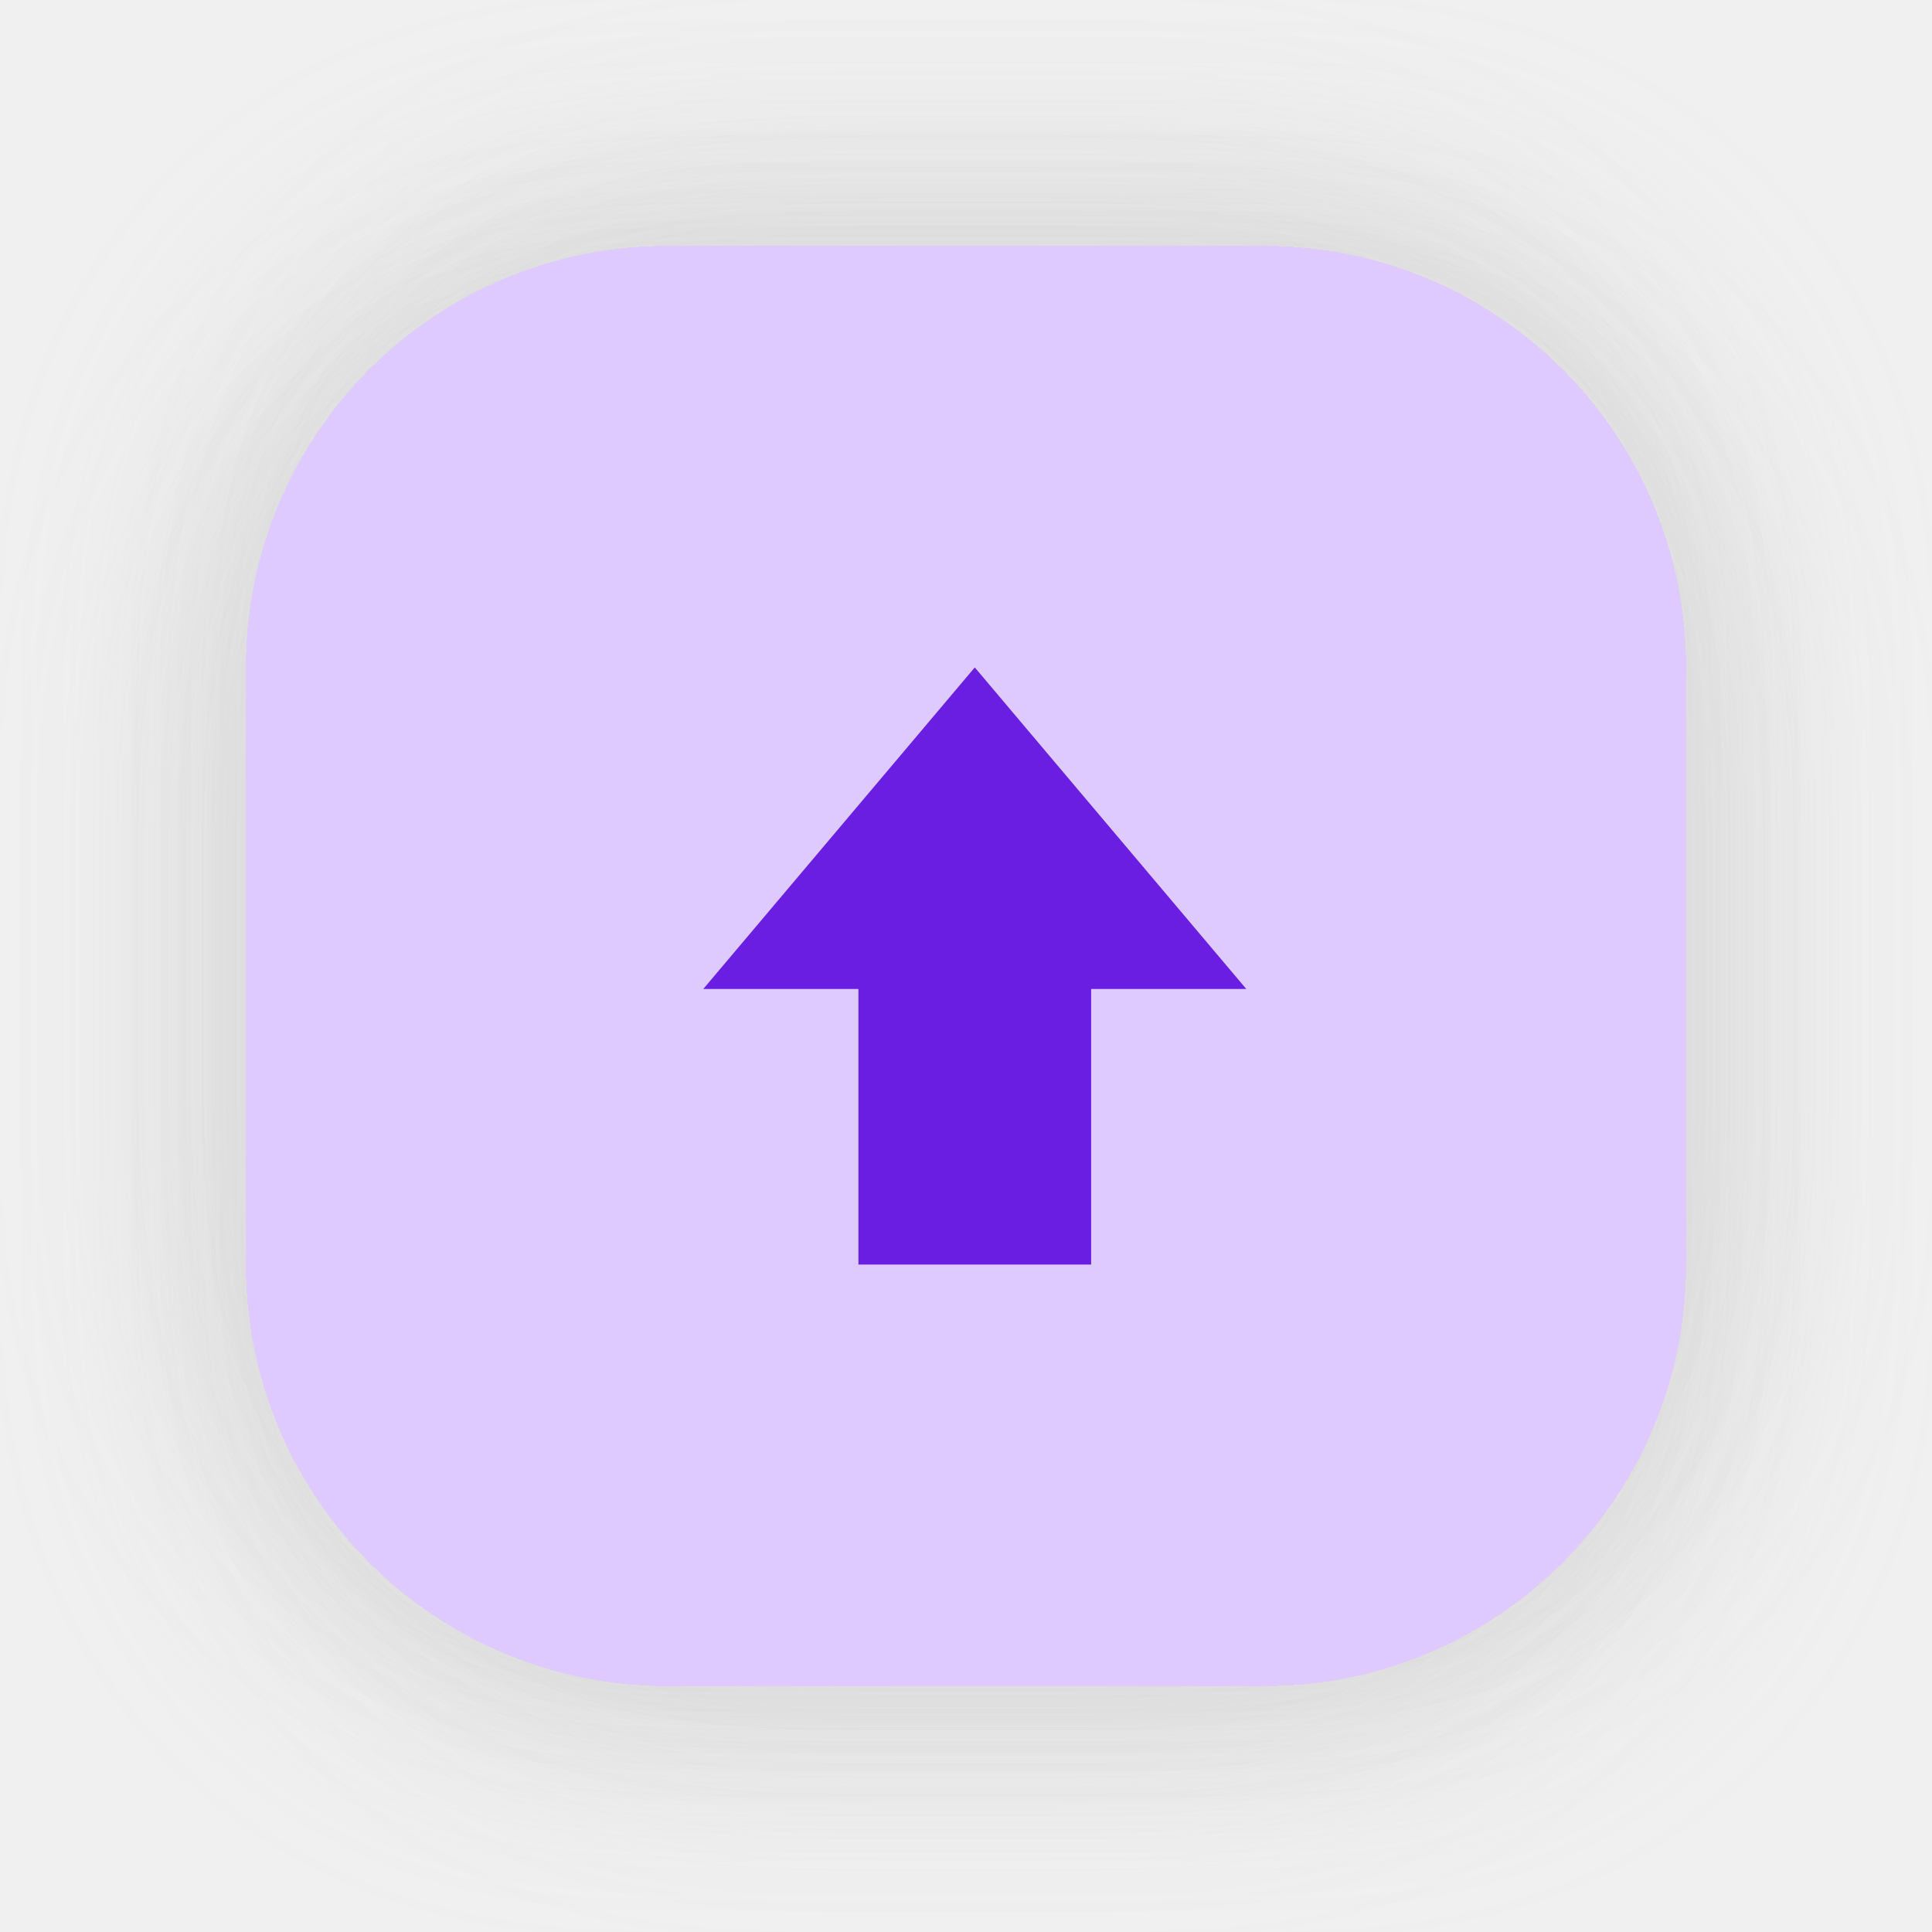
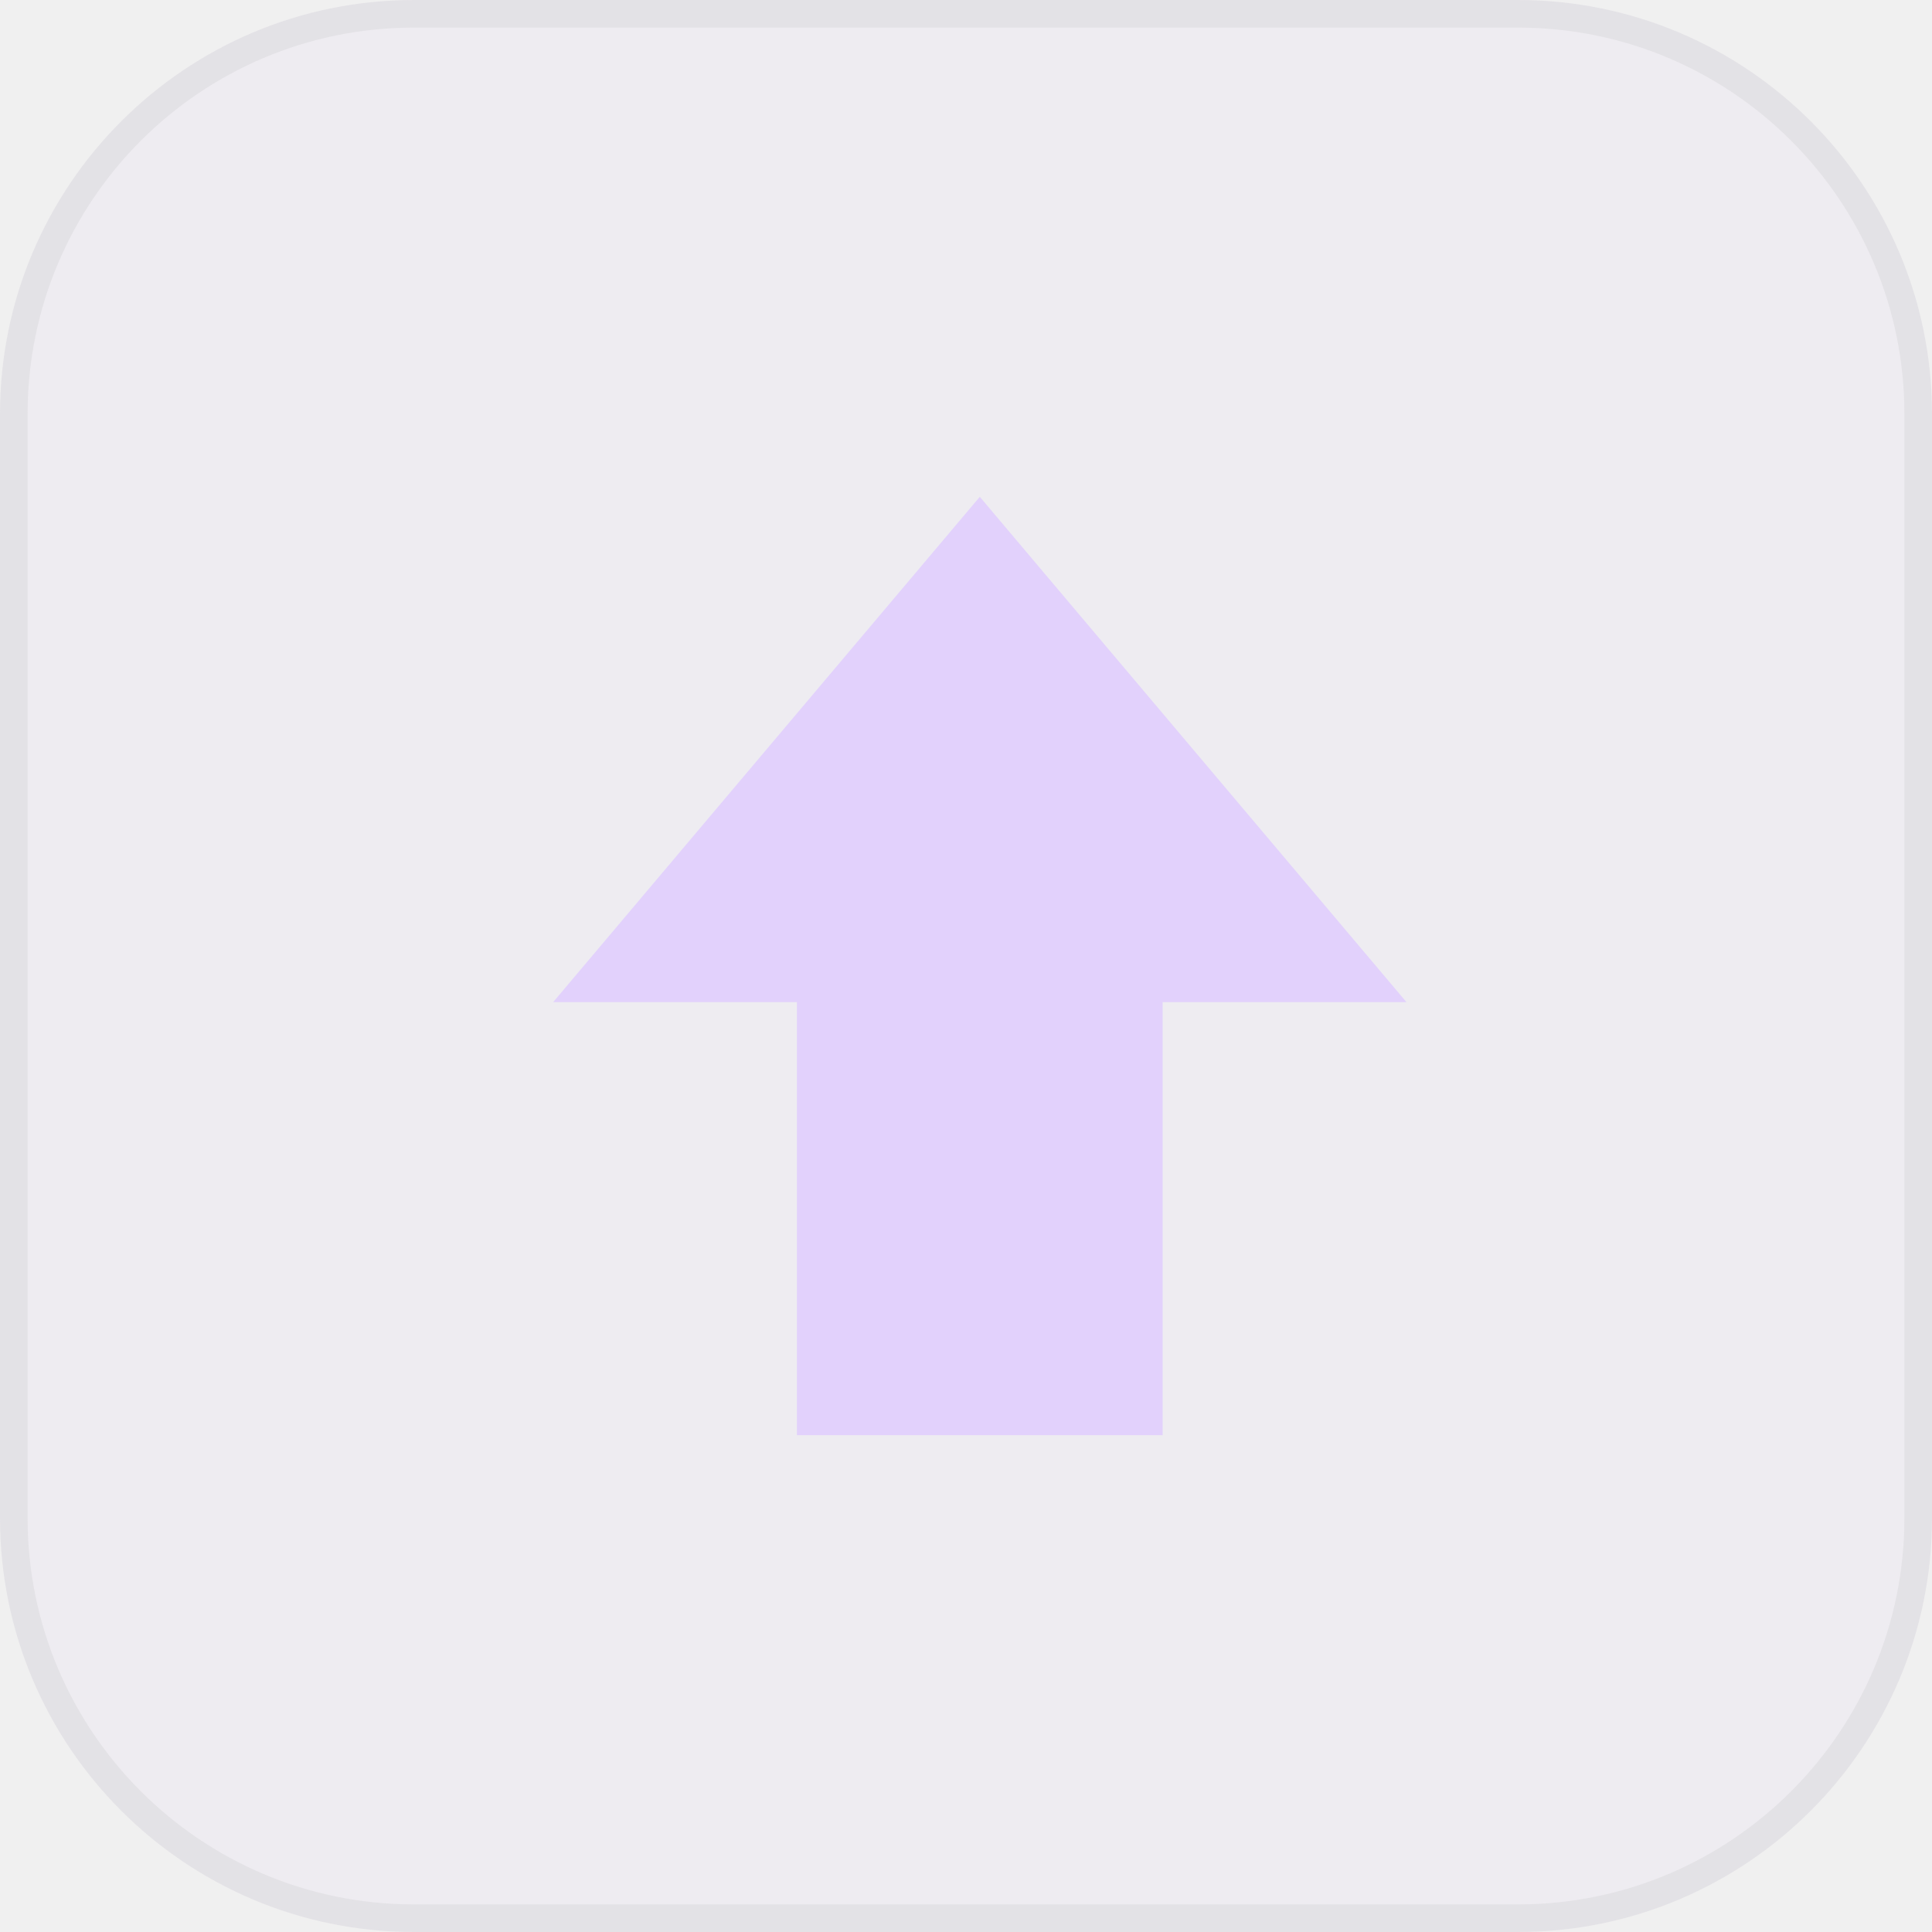
- <svg xmlns="http://www.w3.org/2000/svg" width="110" height="110" viewBox="0 0 110 110" fill="none">
-   <g filter="url(#filter0_dddd_374_17212)">
-     <rect x="14" y="14" width="82" height="82" rx="24" fill="#DECAFF" shape-rendering="crispEdges" />
-   </g>
+ <svg xmlns="http://www.w3.org/2000/svg" width="70" height="70" viewBox="0 0 70 70" fill="none">
+   <rect width="70" height="70" rx="15" fill="#DECAFF" fill-opacity="0.1" />
+   <rect x="0.5" y="0.5" width="69" height="69" rx="14.5" stroke="#BBBBBB" stroke-opacity="0.2" />
  <g clip-path="url(#clip0_374_17212)">
-     <path d="M48.875 72H62.125V56.308H70.958L55.5 38L40.042 56.308H48.875V72Z" fill="#691EE2" />
+     <path d="M28.875 52H42.125V36.308H50.958L35.5 18L20.042 36.308H28.875V52Z" fill="#DECAFF" fill-opacity="0.8" />
  </g>
  <defs>
-     <filter id="filter0_dddd_374_17212" x="0" y="0" width="110" height="110" filterUnits="userSpaceOnUse" color-interpolation-filters="sRGB">
-       <feFlood flood-opacity="0" result="BackgroundImageFix" />
-       <feColorMatrix in="SourceAlpha" type="matrix" values="0 0 0 0 0 0 0 0 0 0 0 0 0 0 0 0 0 0 127 0" result="hardAlpha" />
-       <feOffset dx="-4" dy="-4" />
-       <feGaussianBlur stdDeviation="5" />
-       <feComposite in2="hardAlpha" operator="out" />
-       <feColorMatrix type="matrix" values="0 0 0 0 0.733 0 0 0 0 0.733 0 0 0 0 0.733 0 0 0 0.2 0" />
-       <feBlend mode="normal" in2="BackgroundImageFix" result="effect1_dropShadow_374_17212" />
-       <feColorMatrix in="SourceAlpha" type="matrix" values="0 0 0 0 0 0 0 0 0 0 0 0 0 0 0 0 0 0 127 0" result="hardAlpha" />
-       <feOffset dx="4" dy="4" />
-       <feGaussianBlur stdDeviation="5" />
-       <feComposite in2="hardAlpha" operator="out" />
-       <feColorMatrix type="matrix" values="0 0 0 0 0.733 0 0 0 0 0.733 0 0 0 0 0.733 0 0 0 0.2 0" />
-       <feBlend mode="normal" in2="effect1_dropShadow_374_17212" result="effect2_dropShadow_374_17212" />
-       <feColorMatrix in="SourceAlpha" type="matrix" values="0 0 0 0 0 0 0 0 0 0 0 0 0 0 0 0 0 0 127 0" result="hardAlpha" />
-       <feOffset dx="4" dy="-4" />
-       <feGaussianBlur stdDeviation="5" />
-       <feComposite in2="hardAlpha" operator="out" />
-       <feColorMatrix type="matrix" values="0 0 0 0 0.733 0 0 0 0 0.733 0 0 0 0 0.733 0 0 0 0.2 0" />
-       <feBlend mode="normal" in2="effect2_dropShadow_374_17212" result="effect3_dropShadow_374_17212" />
-       <feColorMatrix in="SourceAlpha" type="matrix" values="0 0 0 0 0 0 0 0 0 0 0 0 0 0 0 0 0 0 127 0" result="hardAlpha" />
-       <feOffset dx="-4" dy="4" />
-       <feGaussianBlur stdDeviation="5" />
-       <feComposite in2="hardAlpha" operator="out" />
-       <feColorMatrix type="matrix" values="0 0 0 0 0.733 0 0 0 0 0.733 0 0 0 0 0.733 0 0 0 0.2 0" />
-       <feBlend mode="normal" in2="effect3_dropShadow_374_17212" result="effect4_dropShadow_374_17212" />
-       <feBlend mode="normal" in="SourceGraphic" in2="effect4_dropShadow_374_17212" result="shape" />
-     </filter>
    <clipPath id="clip0_374_17212">
-       <rect width="53" height="48" fill="white" transform="translate(29 31)" />
+       <rect width="53" height="48" fill="white" transform="translate(9 11)" />
    </clipPath>
  </defs>
</svg>
